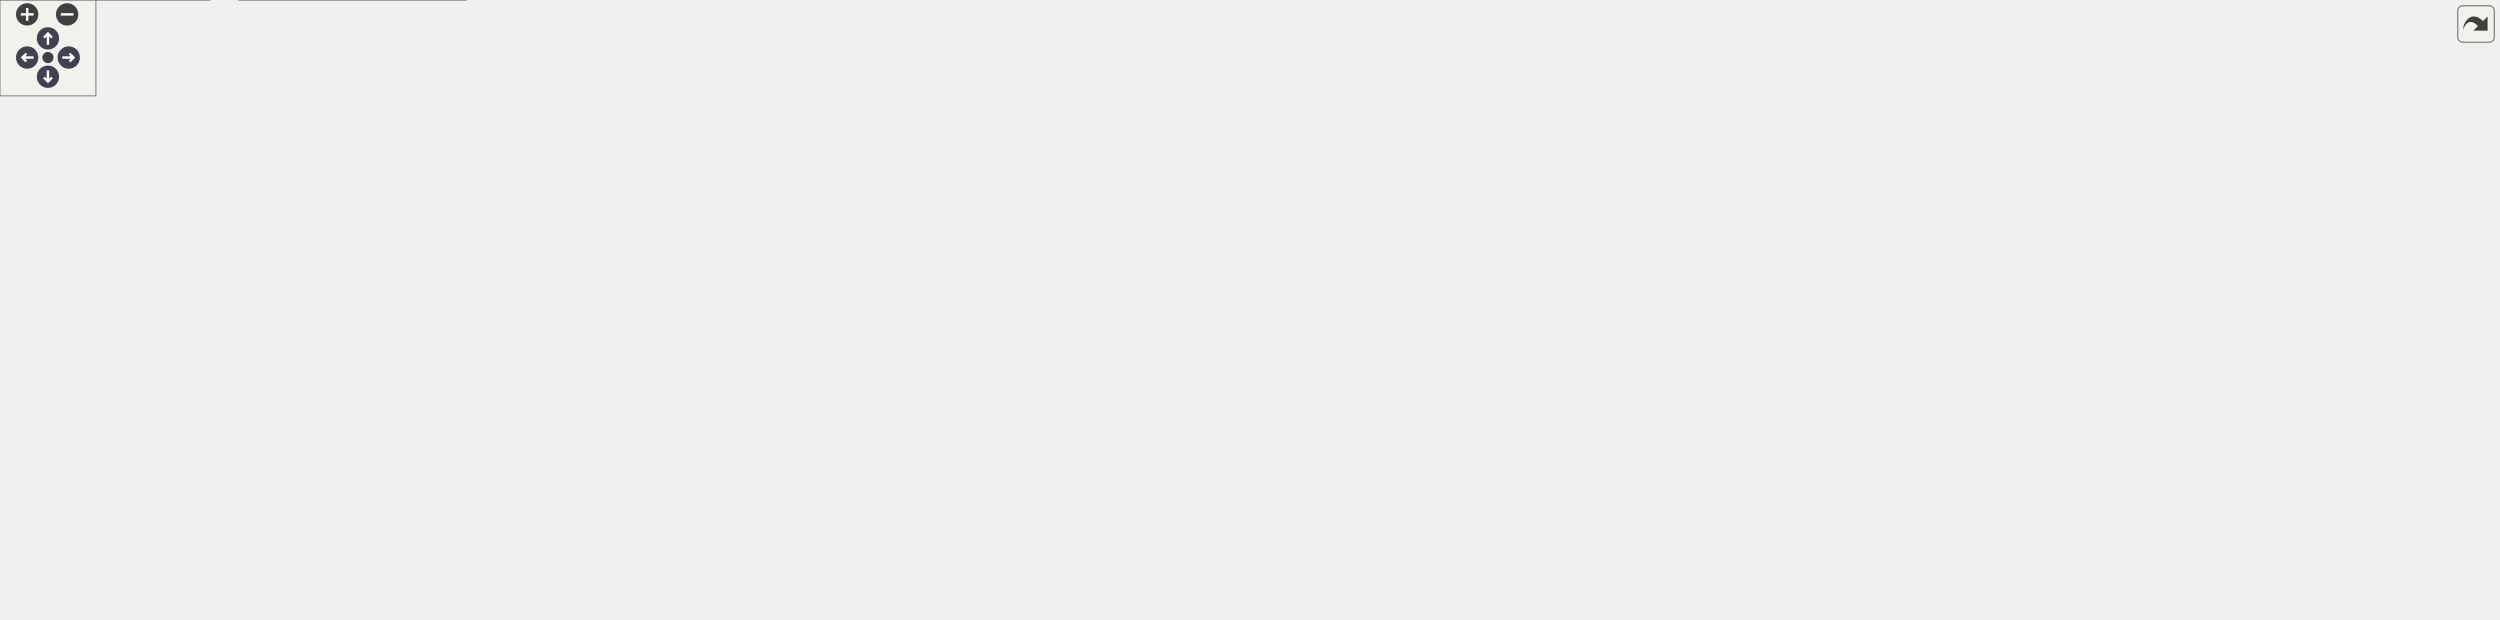
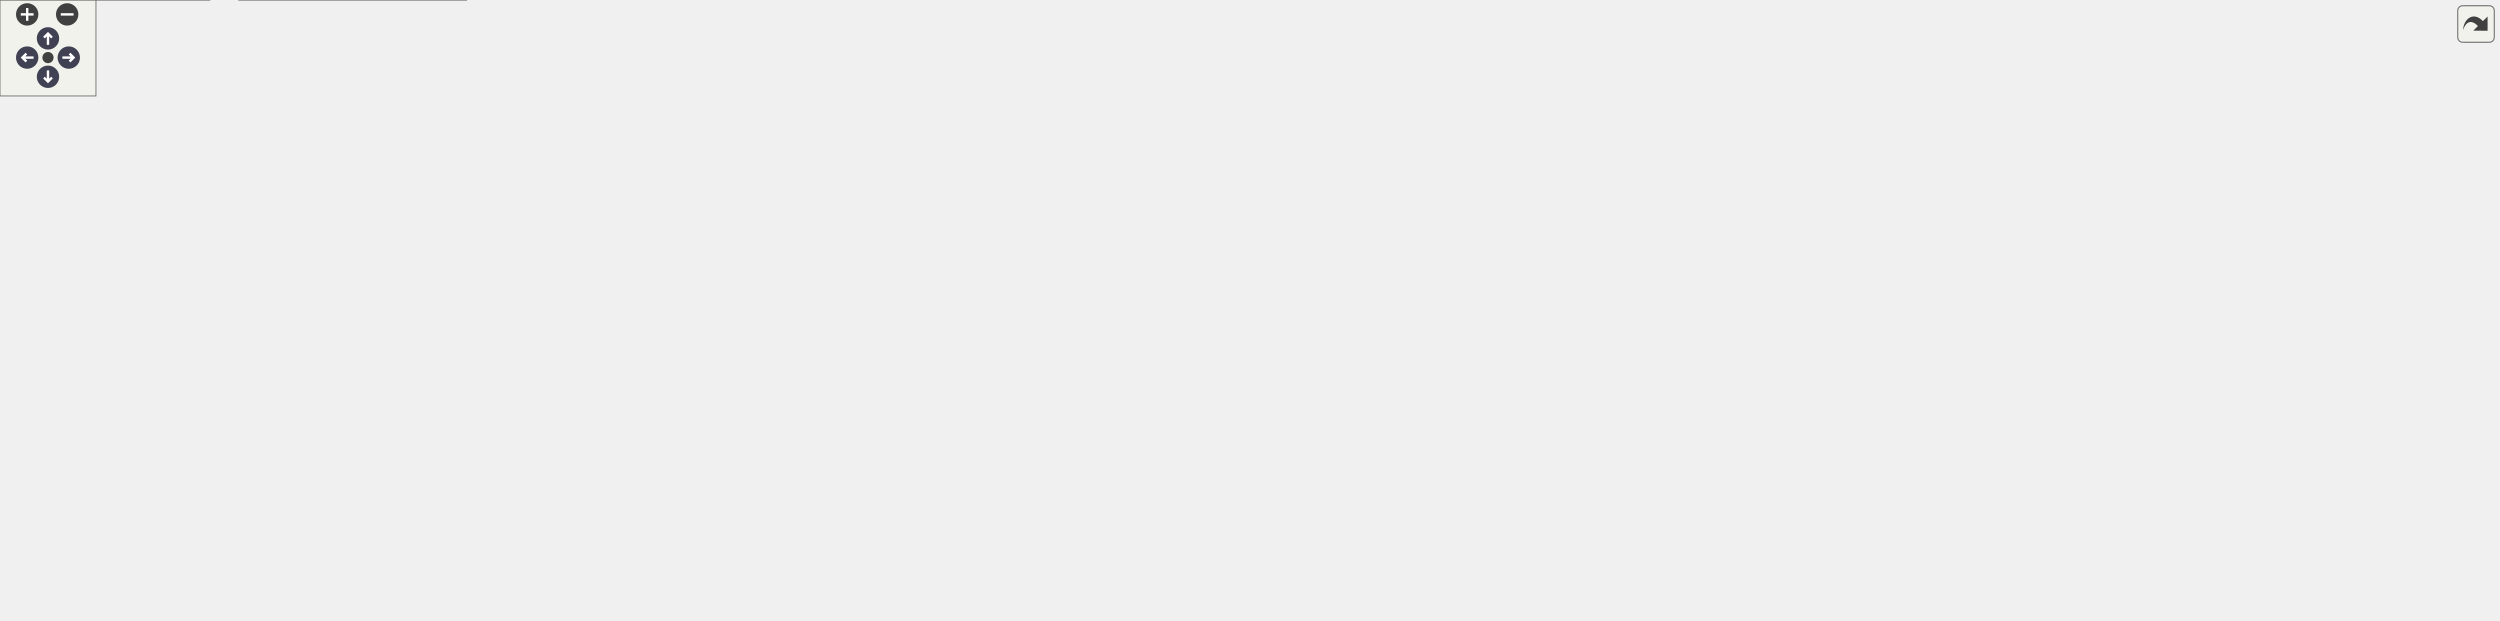
<svg xmlns="http://www.w3.org/2000/svg" xmlns:xlink="http://www.w3.org/1999/xlink" id="main" version="1.1" xml:space="preserve">
  <style type="text/css">
.node, .edge {opacity: 0.7;}
.node.selected, .edge.selected {opacity: 1;}
.edge:hover path { stroke: red; }
.edge:hover polygon { stroke: red; fill: red; }
</style>
  <defs>
    <circle id="rim" cx="0" cy="0" r="7" />
    <circle id="rim2" cx="0" cy="0" r="3.5" />
    <g id="zoomPlus">
      <use xlink:href="#rim" fill="#404040">
        <set attributeName="fill" to="#808080" begin="zoomplus.mouseover" end="zoomplus.mouseout" />
      </use>
      <path d="M-4,0h8M0,-4v8" fill="none" stroke="white" stroke-width="1.5" pointer-events="none" />
    </g>
    <g id="zoomMin">
      <use xlink:href="#rim" fill="#404040">
        <set attributeName="fill" to="#808080" begin="zoomminus.mouseover" end="zoomminus.mouseout" />
      </use>
      <path d="M-4,0h8" fill="none" stroke="white" stroke-width="1.5" pointer-events="none" />
    </g>
    <g id="arrowUp" transform="translate(30 24)">
      <use xlink:href="#rim" />
      <path pointer-events="none" fill="none" stroke="white" stroke-width="1.5" d="M0,-3.0v7 M-2.5,-0.5L0,-3.0L2.5,-0.5" />
    </g>
    <g id="arrowRight" transform="rotate(90) translate(36 -43)">
      <use xlink:href="#rim" />
      <path pointer-events="none" fill="none" stroke="white" stroke-width="1.5" d="M0,-3.0v7 M-2.5,-0.5L0,-3.0L2.5,-0.5" />
    </g>
    <g id="arrowDown" transform="rotate(180) translate(-30 -48)">
      <use xlink:href="#rim" />
      <path pointer-events="none" fill="none" stroke="white" stroke-width="1.5" d="M0,-3.0v7 M-2.5,-0.5L0,-3.0L2.5,-0.5" />
    </g>
    <g id="arrowLeft" transform="rotate(270) translate(-36 17)">
      <use xlink:href="#rim" />
      <path pointer-events="none" fill="none" stroke="white" stroke-width="1.5" d="M0,-3.0v7 M-2.5,-0.5L0,-3.0L2.5,-0.5" />
    </g>
    <g id="resetDef">
      <use xlink:href="#rim2" fill="#404040">
        <set attributeName="fill" to="#808080" begin="reset.mouseover" end="reset.mouseout" />
      </use>
    </g>
  </defs>
  <svg id="graph" class="graph">
    <g id="viewport">
      <g id="Node000001" class="node">
        <g id="a_Node000001">
          <a xlink:title="Parameter structs and defaults for uber-shader post-processing effects.">
-             <polygon fill="#999999" stroke="#666666" points="744.5,-327 626.5,-327 626.5,-308 744.5,-308 744.5,-327" />
-             <text text-anchor="middle" x="685.5" y="-315" font-family="Helvetica,sans-Serif" font-size="10.00">include/pp_params.h</text>
+             <polygon fill="#999999" stroke="#666666" points="867.5,-327 749.5,-327 749.5,-308 867.5,-308 867.5,-327" />
+             <text text-anchor="middle" x="808.5" y="-315" font-family="Helvetica,sans-Serif" font-size="10.00">include/pp_params.h</text>
          </a>
        </g>
      </g>
      <g id="Node000002" class="node">
        <g id="a_Node000002">
          <a xlink:href="postprocess__internal_8h.html" target="_top" xlink:title="PostProcess struct definition and internal helpers.">
-             <polygon fill="white" stroke="#666666" points="744,-151 631,-151 631,-121 744,-121 744,-151" />
-             <text text-anchor="start" x="639" y="-139" font-family="Helvetica,sans-Serif" font-size="10.00">include/postprocess</text>
-             <text text-anchor="middle" x="687.5" y="-128" font-family="Helvetica,sans-Serif" font-size="10.00">_internal.h</text>
+             <polygon fill="white" stroke="#666666" points="823,-151 710,-151 710,-121 823,-121 823,-151" />
+             <text text-anchor="start" x="718" y="-139" font-family="Helvetica,sans-Serif" font-size="10.00">include/postprocess</text>
+             <text text-anchor="middle" x="766.5" y="-128" font-family="Helvetica,sans-Serif" font-size="10.00">_internal.h</text>
          </a>
        </g>
      </g>
      <g id="edge1_Node000001_Node000002" class="edge">
        <g id="a_edge1_Node000001_Node000002">
          <a xlink:title=" ">
-             <path fill="none" stroke="#63b8ff" d="M675.77,-298.97C671.84,-290.99 667.71,-281.27 665.5,-272 656.74,-235.23 653.82,-223.79 662.5,-187 665.53,-174.15 672.4,-160.85 678.17,-151.19" />
-             <polygon fill="#63b8ff" stroke="#63b8ff" points="672.76,-300.75 680.5,-307.98 678.96,-297.5 672.76,-300.75" />
+             <path fill="none" stroke="#63b8ff" d="M798.76,-298.89C794.72,-290.89 790.32,-281.19 787.5,-272 774.35,-229.14 769.17,-175.98 767.36,-151.09" />
+             <polygon fill="#63b8ff" stroke="#63b8ff" points="795.77,-300.73 803.55,-307.93 801.96,-297.46 795.77,-300.73" />
          </a>
        </g>
      </g>
      <g id="Node000016" class="node">
        <g id="a_Node000016">
          <a xlink:href="postprocess__setters_8h.html" target="_top" xlink:title="Parameter setter/getter API for the post-processing pipeline.">
-             <polygon fill="white" stroke="#666666" points="787,-272 674,-272 674,-242 787,-242 787,-272" />
-             <text text-anchor="start" x="682" y="-260" font-family="Helvetica,sans-Serif" font-size="10.00">include/postprocess</text>
-             <text text-anchor="middle" x="730.5" y="-249" font-family="Helvetica,sans-Serif" font-size="10.00">_setters.h</text>
+             <polygon fill="white" stroke="#666666" points="910,-272 797,-272 797,-242 910,-242 910,-272" />
+             <text text-anchor="start" x="805" y="-260" font-family="Helvetica,sans-Serif" font-size="10.00">include/postprocess</text>
+             <text text-anchor="middle" x="853.5" y="-249" font-family="Helvetica,sans-Serif" font-size="10.00">_setters.h</text>
          </a>
        </g>
      </g>
      <g id="edge16_Node000001_Node000016" class="edge">
        <g id="a_edge16_Node000001_Node000016">
          <a xlink:title=" ">
-             <path fill="none" stroke="#63b8ff" d="M698.28,-299.88C705.03,-291.11 713.21,-280.48 719.64,-272.11" />
-             <polygon fill="#63b8ff" stroke="#63b8ff" points="695.46,-297.81 692.14,-307.87 701.01,-302.08 695.46,-297.81" />
+             <path fill="none" stroke="#63b8ff" d="M821.28,-299.88C828.03,-291.11 836.21,-280.48 842.64,-272.11" />
+             <polygon fill="#63b8ff" stroke="#63b8ff" points="818.46,-297.81 815.14,-307.87 824.01,-302.08 818.46,-297.81" />
          </a>
        </g>
      </g>
      <g id="Node000003" class="node">
        <g id="a_Node000003">
          <a xlink:href="postprocess__presets_8h.html" target="_top" xlink:title="Extern declarations for predefined post-processing pipeline presets.">
            <polygon fill="white" stroke="#666666" points="207,-85 94,-85 94,-55 207,-55 207,-85" />
            <text text-anchor="start" x="102" y="-73" font-family="Helvetica,sans-Serif" font-size="10.00">include/postprocess</text>
            <text text-anchor="middle" x="150.5" y="-62" font-family="Helvetica,sans-Serif" font-size="10.00">_presets.h</text>
          </a>
        </g>
      </g>
      <g id="edge2_Node000002_Node000003" class="edge">
        <g id="a_edge2_Node000002_Node000003">
          <a xlink:title=" ">
-             <path fill="none" stroke="#63b8ff" d="M620.46,-130.07C528.86,-122.85 359.61,-107.71 216.5,-85 213.49,-84.52 210.41,-84 207.31,-83.44" />
-             <polygon fill="#63b8ff" stroke="#63b8ff" points="620.46,-133.59 630.7,-130.88 621,-126.61 620.46,-133.59" />
+             <path fill="none" stroke="#63b8ff" d="M699.59,-131.48C595.75,-125.44 389.68,-111.15 216.5,-85 213.49,-84.55 210.41,-84.04 207.3,-83.5" />
+             <polygon fill="#63b8ff" stroke="#63b8ff" points="699.44,-134.98 709.62,-132.05 699.84,-127.99 699.44,-134.98" />
          </a>
        </g>
      </g>
      <g id="Node000004" class="node">
        <g id="a_Node000004">
          <a xlink:href="postprocess__input_8c.html" target="_top" xlink:title=" ">
            <polygon fill="white" stroke="#666666" points="131,-19 0,-19 0,0 131,0 131,-19" />
            <text text-anchor="middle" x="65.5" y="-7" font-family="Helvetica,sans-Serif" font-size="10.00">src/postprocess_input.c</text>
          </a>
        </g>
      </g>
      <g id="edge11_Node000002_Node000004" class="edge">
        <g id="a_edge11_Node000002_Node000004">
          <a xlink:title=" ">
-             <path fill="none" stroke="#63b8ff" d="M620.57,-133.77C472.03,-130.42 124.72,-119.01 84.5,-85 64.93,-68.45 64.03,-34.82 64.8,-19.04" />
-             <polygon fill="#63b8ff" stroke="#63b8ff" points="620.84,-137.27 630.91,-133.99 620.99,-130.27 620.84,-137.27" />
+             <path fill="none" stroke="#63b8ff" d="M699.6,-134.46C537,-132.55 130.95,-123.9 84.5,-85 64.85,-68.55 63.99,-34.87 64.78,-19.06" />
+             <polygon fill="#63b8ff" stroke="#63b8ff" points="699.91,-137.97 709.95,-134.58 699.99,-130.97 699.91,-137.97" />
          </a>
        </g>
      </g>
      <g id="Node000006" class="node">
        <g id="a_Node000006">
          <a xlink:href="app_8c.html" target="_top" xlink:title=" ">
            <polygon fill="white" stroke="#666666" points="285.5,-79.5 225.5,-79.5 225.5,-60.5 285.5,-60.5 285.5,-79.5" />
            <text text-anchor="middle" x="255.5" y="-67.5" font-family="Helvetica,sans-Serif" font-size="10.00">src/app.c</text>
          </a>
        </g>
      </g>
      <g id="edge5_Node000002_Node000006" class="edge">
        <g id="a_edge5_Node000002_Node000006">
          <a xlink:title=" ">
-             <path fill="none" stroke="#63b8ff" d="M620.56,-130.94C541.7,-125.14 407.15,-112.04 294.5,-85 288.62,-83.59 282.41,-81.6 276.7,-79.56" />
-             <polygon fill="#63b8ff" stroke="#63b8ff" points="620.61,-134.46 630.83,-131.68 621.11,-127.47 620.61,-134.46" />
+             <path fill="none" stroke="#63b8ff" d="M699.81,-132.95C607.63,-128.98 436.57,-117.53 294.5,-85 288.61,-83.65 282.39,-81.68 276.68,-79.64" />
+             <polygon fill="#63b8ff" stroke="#63b8ff" points="699.7,-136.44 709.84,-133.36 699.99,-129.45 699.7,-136.44" />
          </a>
        </g>
      </g>
      <g id="Node000007" class="node">
        <g id="a_Node000007">
          <a xlink:href="app__ui_8c.html" target="_top" xlink:title=" ">
            <polygon fill="white" stroke="#666666" points="377.5,-79.5 303.5,-79.5 303.5,-60.5 377.5,-60.5 377.5,-79.5" />
            <text text-anchor="middle" x="340.5" y="-67.5" font-family="Helvetica,sans-Serif" font-size="10.00">src/app_ui.c</text>
          </a>
        </g>
      </g>
      <g id="edge6_Node000002_Node000007" class="edge">
        <g id="a_edge6_Node000002_Node000007">
          <a xlink:title=" ">
-             <path fill="none" stroke="#63b8ff" d="M620.82,-126.48C559.49,-118.03 466.26,-103.68 386.5,-85 380,-83.48 373.07,-81.54 366.61,-79.59" />
-             <polygon fill="#63b8ff" stroke="#63b8ff" points="620.37,-129.95 630.76,-127.83 621.32,-123.01 620.37,-129.95" />
+             <path fill="none" stroke="#63b8ff" d="M699.56,-129.55C623.21,-122.56 494.89,-108.46 386.5,-85 379.81,-83.55 372.69,-81.6 366.09,-79.6" />
+             <polygon fill="#63b8ff" stroke="#63b8ff" points="699.71,-133.08 709.99,-130.49 700.34,-126.11 699.71,-133.08" />
          </a>
        </g>
      </g>
      <g id="Node000008" class="node">
        <g id="a_Node000008">
          <a xlink:href="effect__benchmark_8c.html" target="_top" xlink:title="Automated A/B GPU cost measurement for postprocess effects.">
            <polygon fill="white" stroke="#666666" points="525.5,-79.5 395.5,-79.5 395.5,-60.5 525.5,-60.5 525.5,-79.5" />
            <text text-anchor="middle" x="460.5" y="-67.5" font-family="Helvetica,sans-Serif" font-size="10.00">src/effect_benchmark.c</text>
          </a>
        </g>
      </g>
      <g id="edge7_Node000002_Node000008" class="edge">
        <g id="a_edge7_Node000002_Node000008">
          <a xlink:title=" ">
-             <path fill="none" stroke="#63b8ff" d="M627.94,-118.21C583.84,-105.78 525.6,-89.35 490.71,-79.52" />
-             <polygon fill="#63b8ff" stroke="#63b8ff" points="627.11,-121.61 637.68,-120.95 629.01,-114.87 627.11,-121.61" />
+             <path fill="none" stroke="#63b8ff" d="M699.82,-121.05C639.34,-108.41 552.12,-90.16 501.38,-79.55" />
+             <polygon fill="#63b8ff" stroke="#63b8ff" points="699.16,-124.49 709.66,-123.11 700.59,-117.64 699.16,-124.49" />
          </a>
        </g>
      </g>
      <g id="Node000009" class="node">
        <g id="a_Node000009">
          <a xlink:href="postprocess__apply_8c.html" target="_top" xlink:title=" ">
-             <polygon fill="white" stroke="#666666" points="675,-79.5 544,-79.5 544,-60.5 675,-60.5 675,-79.5" />
-             <text text-anchor="middle" x="609.5" y="-67.5" font-family="Helvetica,sans-Serif" font-size="10.00">src/postprocess_apply.c</text>
+             <polygon fill="white" stroke="#666666" points="1562,-79.5 1431,-79.5 1431,-60.5 1562,-60.5 1562,-79.5" />
+             <text text-anchor="middle" x="1496.5" y="-67.5" font-family="Helvetica,sans-Serif" font-size="10.00">src/postprocess_apply.c</text>
          </a>
        </g>
      </g>
      <g id="edge8_Node000002_Node000009" class="edge">
        <g id="a_edge8_Node000002_Node000009">
          <a xlink:title=" ">
-             <path fill="none" stroke="#63b8ff" d="M662.22,-114.26C648.03,-102.61 631.06,-88.69 620.28,-79.84" />
-             <polygon fill="#63b8ff" stroke="#63b8ff" points="660.24,-117.16 670.19,-120.8 664.68,-111.75 660.24,-117.16" />
+             <path fill="none" stroke="#63b8ff" d="M833.36,-132.36C952.29,-127.11 1208.22,-113.35 1422.5,-85 1433.39,-83.56 1445.1,-81.56 1455.92,-79.52" />
+             <polygon fill="#63b8ff" stroke="#63b8ff" points="833.16,-128.86 823.32,-132.79 833.46,-135.85 833.16,-128.86" />
          </a>
        </g>
      </g>
      <g id="Node000010" class="node">
        <g id="a_Node000010">
          <a xlink:href="postprocess__cleanup_8c.html" target="_top" xlink:title=" ">
-             <polygon fill="white" stroke="#666666" points="837.5,-79.5 693.5,-79.5 693.5,-60.5 837.5,-60.5 837.5,-79.5" />
-             <text text-anchor="middle" x="765.5" y="-67.5" font-family="Helvetica,sans-Serif" font-size="10.00">src/postprocess_cleanup.c</text>
+             <polygon fill="white" stroke="#666666" points="687.5,-79.5 543.5,-79.5 543.5,-60.5 687.5,-60.5 687.5,-79.5" />
+             <text text-anchor="middle" x="615.5" y="-67.5" font-family="Helvetica,sans-Serif" font-size="10.00">src/postprocess_cleanup.c</text>
          </a>
        </g>
      </g>
      <g id="edge9_Node000002_Node000010" class="edge">
        <g id="a_edge9_Node000002_Node000010">
          <a xlink:title=" ">
-             <path fill="none" stroke="#63b8ff" d="M712.78,-114.26C726.97,-102.61 743.94,-88.69 754.72,-79.84" />
-             <polygon fill="#63b8ff" stroke="#63b8ff" points="710.32,-111.75 704.81,-120.8 714.76,-117.16 710.32,-111.75" />
+             <path fill="none" stroke="#63b8ff" d="M723.89,-116.94C694.96,-104.68 658.02,-89.02 635.6,-79.52" />
+             <polygon fill="#63b8ff" stroke="#63b8ff" points="722.79,-120.28 733.36,-120.95 725.52,-113.83 722.79,-120.28" />
          </a>
        </g>
      </g>
      <g id="Node000011" class="node">
        <g id="a_Node000011">
          <a xlink:href="postprocess__init_8c.html" target="_top" xlink:title=" ">
-             <polygon fill="white" stroke="#666666" points="977.5,-79.5 855.5,-79.5 855.5,-60.5 977.5,-60.5 977.5,-79.5" />
-             <text text-anchor="middle" x="916.5" y="-67.5" font-family="Helvetica,sans-Serif" font-size="10.00">src/postprocess_init.c</text>
+             <polygon fill="white" stroke="#666666" points="827.5,-79.5 705.5,-79.5 705.5,-60.5 827.5,-60.5 827.5,-79.5" />
+             <text text-anchor="middle" x="766.5" y="-67.5" font-family="Helvetica,sans-Serif" font-size="10.00">src/postprocess_init.c</text>
          </a>
        </g>
      </g>
      <g id="edge10_Node000002_Node000011" class="edge">
        <g id="a_edge10_Node000002_Node000011">
          <a xlink:title=" ">
-             <path fill="none" stroke="#63b8ff" d="M747.59,-118.21C792.07,-105.78 850.83,-89.35 886.02,-79.52" />
-             <polygon fill="#63b8ff" stroke="#63b8ff" points="746.44,-114.89 737.76,-120.95 748.33,-121.63 746.44,-114.89" />
+             <path fill="none" stroke="#63b8ff" d="M766.5,-110.6C766.5,-99.8 766.5,-87.78 766.5,-79.84" />
+             <polygon fill="#63b8ff" stroke="#63b8ff" points="763,-110.8 766.5,-120.8 770,-110.8 763,-110.8" />
          </a>
        </g>
      </g>
      <g id="Node000012" class="node">
        <g id="a_Node000012">
          <a xlink:href="postprocess__readback_8c.html" target="_top" xlink:title=" ">
-             <polygon fill="white" stroke="#666666" points="1147,-79.5 996,-79.5 996,-60.5 1147,-60.5 1147,-79.5" />
-             <text text-anchor="middle" x="1071.5" y="-67.5" font-family="Helvetica,sans-Serif" font-size="10.00">src/postprocess_readback.c</text>
+             <polygon fill="white" stroke="#666666" points="997,-79.5 846,-79.5 846,-60.5 997,-60.5 997,-79.5" />
+             <text text-anchor="middle" x="921.5" y="-67.5" font-family="Helvetica,sans-Serif" font-size="10.00">src/postprocess_readback.c</text>
          </a>
        </g>
      </g>
      <g id="edge12_Node000002_Node000012" class="edge">
        <g id="a_edge12_Node000002_Node000012">
          <a xlink:title=" ">
-             <path fill="none" stroke="#63b8ff" d="M754.07,-123.9C829.81,-111.28 951.84,-90.94 1020.44,-79.51" />
-             <polygon fill="#63b8ff" stroke="#63b8ff" points="753.45,-120.46 744.16,-125.56 754.6,-127.36 753.45,-120.46" />
+             <path fill="none" stroke="#63b8ff" d="M809.85,-117.1C839.6,-104.82 877.75,-89.06 900.87,-79.52" />
+             <polygon fill="#63b8ff" stroke="#63b8ff" points="808.42,-113.9 800.52,-120.95 811.09,-120.37 808.42,-113.9" />
          </a>
        </g>
      </g>
      <g id="Node000013" class="node">
        <g id="a_Node000013">
          <a xlink:href="postprocess__setters_8c.html" target="_top" xlink:title=" ">
-             <polygon fill="white" stroke="#666666" points="1305.5,-79.5 1165.5,-79.5 1165.5,-60.5 1305.5,-60.5 1305.5,-79.5" />
-             <text text-anchor="middle" x="1235.5" y="-67.5" font-family="Helvetica,sans-Serif" font-size="10.00">src/postprocess_setters.c</text>
+             <polygon fill="white" stroke="#666666" points="1155.5,-79.5 1015.5,-79.5 1015.5,-60.5 1155.5,-60.5 1155.5,-79.5" />
+             <text text-anchor="middle" x="1085.5" y="-67.5" font-family="Helvetica,sans-Serif" font-size="10.00">src/postprocess_setters.c</text>
          </a>
        </g>
      </g>
      <g id="edge13_Node000002_Node000013" class="edge">
        <g id="a_edge13_Node000002_Node000013">
          <a xlink:title=" ">
-             <path fill="none" stroke="#63b8ff" d="M754.52,-129.32C845.7,-121.27 1013.83,-105.22 1156.5,-85 1167.53,-83.44 1179.39,-81.48 1190.47,-79.54" />
-             <polygon fill="#63b8ff" stroke="#63b8ff" points="753.98,-125.86 744.33,-130.22 754.6,-132.83 753.98,-125.86" />
+             <path fill="none" stroke="#63b8ff" d="M833.04,-121.65C896.26,-108.97 989.42,-90.28 1043.12,-79.5" />
+             <polygon fill="#63b8ff" stroke="#63b8ff" points="832.28,-118.23 823.16,-123.63 833.66,-125.1 832.28,-118.23" />
          </a>
        </g>
      </g>
      <g id="Node000014" class="node">
        <g id="a_Node000014">
          <a xlink:href="postprocess__shader_8c.html" target="_top" xlink:title=" ">
-             <polygon fill="white" stroke="#666666" points="1461.5,-79.5 1323.5,-79.5 1323.5,-60.5 1461.5,-60.5 1461.5,-79.5" />
-             <text text-anchor="middle" x="1392.5" y="-67.5" font-family="Helvetica,sans-Serif" font-size="10.00">src/postprocess_shader.c</text>
+             <polygon fill="white" stroke="#666666" points="1311.5,-79.5 1173.5,-79.5 1173.5,-60.5 1311.5,-60.5 1311.5,-79.5" />
+             <text text-anchor="middle" x="1242.5" y="-67.5" font-family="Helvetica,sans-Serif" font-size="10.00">src/postprocess_shader.c</text>
          </a>
        </g>
      </g>
      <g id="edge14_Node000002_Node000014" class="edge">
        <g id="a_edge14_Node000002_Node000014">
          <a xlink:title=" ">
-             <path fill="none" stroke="#63b8ff" d="M754.37,-131.82C869.25,-125.89 1111.35,-111.27 1314.5,-85 1325.82,-83.54 1338.01,-81.55 1349.3,-79.53" />
-             <polygon fill="#63b8ff" stroke="#63b8ff" points="754.13,-128.33 744.32,-132.34 754.49,-135.32 754.13,-128.33" />
+             <path fill="none" stroke="#63b8ff" d="M833.64,-127.66C912.88,-118.74 1048.54,-102.68 1164.5,-85 1175.11,-83.38 1186.49,-81.45 1197.2,-79.55" />
+             <polygon fill="#63b8ff" stroke="#63b8ff" points="832.86,-124.22 823.31,-128.82 833.64,-131.18 832.86,-124.22" />
          </a>
        </g>
      </g>
      <g id="Node000015" class="node">
        <g id="a_Node000015">
          <a xlink:href="renderer_8c.html" target="_top" xlink:title=" ">
-             <polygon fill="white" stroke="#666666" points="1563,-79.5 1480,-79.5 1480,-60.5 1563,-60.5 1563,-79.5" />
-             <text text-anchor="middle" x="1521.5" y="-67.5" font-family="Helvetica,sans-Serif" font-size="10.00">src/renderer.c</text>
+             <polygon fill="white" stroke="#666666" points="1413,-79.5 1330,-79.5 1330,-60.5 1413,-60.5 1413,-79.5" />
+             <text text-anchor="middle" x="1371.5" y="-67.5" font-family="Helvetica,sans-Serif" font-size="10.00">src/renderer.c</text>
          </a>
        </g>
      </g>
      <g id="edge15_Node000002_Node000015" class="edge">
        <g id="a_edge15_Node000002_Node000015">
          <a xlink:title=" ">
-             <path fill="none" stroke="#63b8ff" d="M754.72,-135.31C890.81,-134.92 1208.3,-128.89 1470.5,-85 1478.38,-83.68 1486.79,-81.64 1494.47,-79.52" />
-             <polygon fill="#63b8ff" stroke="#63b8ff" points="754.45,-131.81 744.45,-135.33 754.46,-138.81 754.45,-131.81" />
+             <path fill="none" stroke="#63b8ff" d="M833.27,-132.81C937.88,-128.51 1146.45,-116.48 1320.5,-85 1328.18,-83.61 1336.38,-81.6 1343.91,-79.54" />
+             <polygon fill="#63b8ff" stroke="#63b8ff" points="833.02,-129.31 823.17,-133.21 833.3,-136.31 833.02,-129.31" />
          </a>
        </g>
      </g>
      <g id="edge3_Node000003_Node000004" class="edge">
        <g id="a_edge3_Node000003_Node000004">
          <a xlink:title=" ">
            <path fill="none" stroke="#63b8ff" d="M121.59,-49.1C106.84,-38.95 89.66,-27.13 78.24,-19.27" />
            <polygon fill="#63b8ff" stroke="#63b8ff" points="119.7,-52.05 129.92,-54.84 123.67,-46.29 119.7,-52.05" />
          </a>
        </g>
      </g>
      <g id="Node000005" class="node">
        <g id="a_Node000005">
          <a xlink:href="postprocess__presets_8c.html" target="_top" xlink:title="Definitions of predefined post-processing pipeline configurations.">
            <polygon fill="white" stroke="#666666" points="291.5,-19 149.5,-19 149.5,0 291.5,0 291.5,-19" />
            <text text-anchor="middle" x="220.5" y="-7" font-family="Helvetica,sans-Serif" font-size="10.00">src/postprocess_presets.c</text>
          </a>
        </g>
      </g>
      <g id="edge4_Node000003_Node000005" class="edge">
        <g id="a_edge4_Node000003_Node000005">
          <a xlink:title=" ">
            <path fill="none" stroke="#63b8ff" d="M175.34,-48.24C187.24,-38.29 200.87,-26.91 210.01,-19.27" />
            <polygon fill="#63b8ff" stroke="#63b8ff" points="172.87,-45.74 167.45,-54.84 177.36,-51.11 172.87,-45.74" />
          </a>
        </g>
      </g>
      <g id="Node000017" class="node">
        <g id="a_Node000017">
          <a xlink:href="postprocess_8h.html" target="_top" xlink:title="Public API for the post-processing pipeline.">
-             <polygon fill="white" stroke="#666666" points="793.5,-206 671.5,-206 671.5,-187 793.5,-187 793.5,-206" />
-             <text text-anchor="middle" x="732.5" y="-194" font-family="Helvetica,sans-Serif" font-size="10.00">include/postprocess.h</text>
+             <polygon fill="white" stroke="#666666" points="916.5,-206 794.5,-206 794.5,-187 916.5,-187 916.5,-206" />
+             <text text-anchor="middle" x="855.5" y="-194" font-family="Helvetica,sans-Serif" font-size="10.00">include/postprocess.h</text>
          </a>
        </g>
      </g>
      <g id="edge17_Node000016_Node000017" class="edge">
        <g id="a_edge17_Node000016_Node000017">
          <a xlink:title=" ">
-             <path fill="none" stroke="#63b8ff" d="M731.33,-231.75C731.64,-222.72 731.97,-213.03 732.2,-206.27" />
-             <polygon fill="#63b8ff" stroke="#63b8ff" points="727.83,-231.72 730.98,-241.84 734.82,-231.96 727.83,-231.72" />
+             <path fill="none" stroke="#63b8ff" d="M854.33,-231.75C854.64,-222.72 854.97,-213.03 855.2,-206.27" />
+             <polygon fill="#63b8ff" stroke="#63b8ff" points="850.83,-231.72 853.98,-241.84 857.82,-231.96 850.83,-231.72" />
          </a>
        </g>
      </g>
      <g id="edge18_Node000017_Node000002" class="edge">
        <g id="a_edge18_Node000017_Node000002">
          <a xlink:title=" ">
-             <path fill="none" stroke="#63b8ff" d="M719.72,-178.88C712.97,-170.11 704.79,-159.48 698.36,-151.11" />
-             <polygon fill="#63b8ff" stroke="#63b8ff" points="716.99,-181.08 725.86,-186.87 722.54,-176.81 716.99,-181.08" />
+             <path fill="none" stroke="#63b8ff" d="M833.89,-181.29C819.95,-172.13 801.89,-160.26 787.97,-151.11" />
+             <polygon fill="#63b8ff" stroke="#63b8ff" points="832.09,-184.3 842.37,-186.87 835.93,-178.45 832.09,-184.3" />
+           </a>
+         </g>
+       </g>
+       <g id="edge19_Node000017_Node000009" class="edge">
+         <g id="a_edge19_Node000017_Node000009">
+           <a xlink:title=" ">
+             <path fill="none" stroke="#63b8ff" d="M909.35,-185.04C1033.62,-160.9 1338.48,-101.69 1452.51,-79.54" />
+             <polygon fill="#63b8ff" stroke="#63b8ff" points="908.46,-181.65 899.31,-186.99 909.79,-188.52 908.46,-181.65" />
          </a>
        </g>
      </g>
    </g>
  </svg>
  <g id="navigator" transform="translate(0 0)" fill="#404254">
    <rect fill="#f2f5e9" fill-opacity="0.5" stroke="#606060" stroke-width=".5" x="0" y="0" width="60" height="60" />
    <use id="zoomplus" xlink:href="#zoomPlus" x="17" y="9" />
    <use id="zoomminus" xlink:href="#zoomMin" x="42" y="9" />
    <use id="reset" xlink:href="#resetDef" x="30" y="36" />
    <use id="arrowup" xlink:href="#arrowUp" x="0" y="0" />
    <use id="arrowright" xlink:href="#arrowRight" x="0" y="0" />
    <use id="arrowdown" xlink:href="#arrowDown" x="0" y="0" />
    <use id="arrowleft" xlink:href="#arrowLeft" x="0" y="0" />
  </g>
  <svg viewBox="0 0 15 15" width="100%" height="30px" preserveAspectRatio="xMaxYMin meet">
    <g id="arrow_out" transform="scale(0.3 0.3)">
      <a xlink:href="pp__params_8h__dep__incl_org.svg" target="_base">
        <rect id="button" ry="5" rx="5" y="6" x="6" height="38" width="38" fill="#f2f5e9" fill-opacity="0.5" stroke="#606060" stroke-width="1.0" />
        <path id="arrow" d="M 11.5,31.437 C 11.94,20.098 22.043,11.323 32.159,21.979 L 37.069,17.246 C 37.069,17.246 37.088,32 37.088,32 L 22.16,31.978 C 22.16,31.978 26.998,27.14 26.998,27.14 C 18.529,18.264 13.292,25.23 11.5,31.437 z" style="fill:#404040;" />
      </a>
    </g>
  </svg>
  <style type="text/css">

[data-mouse-over-selected='false'] { opacity: 0.7; }
[data-mouse-over-selected='true']  { opacity: 1.0; }

</style>
</svg>
